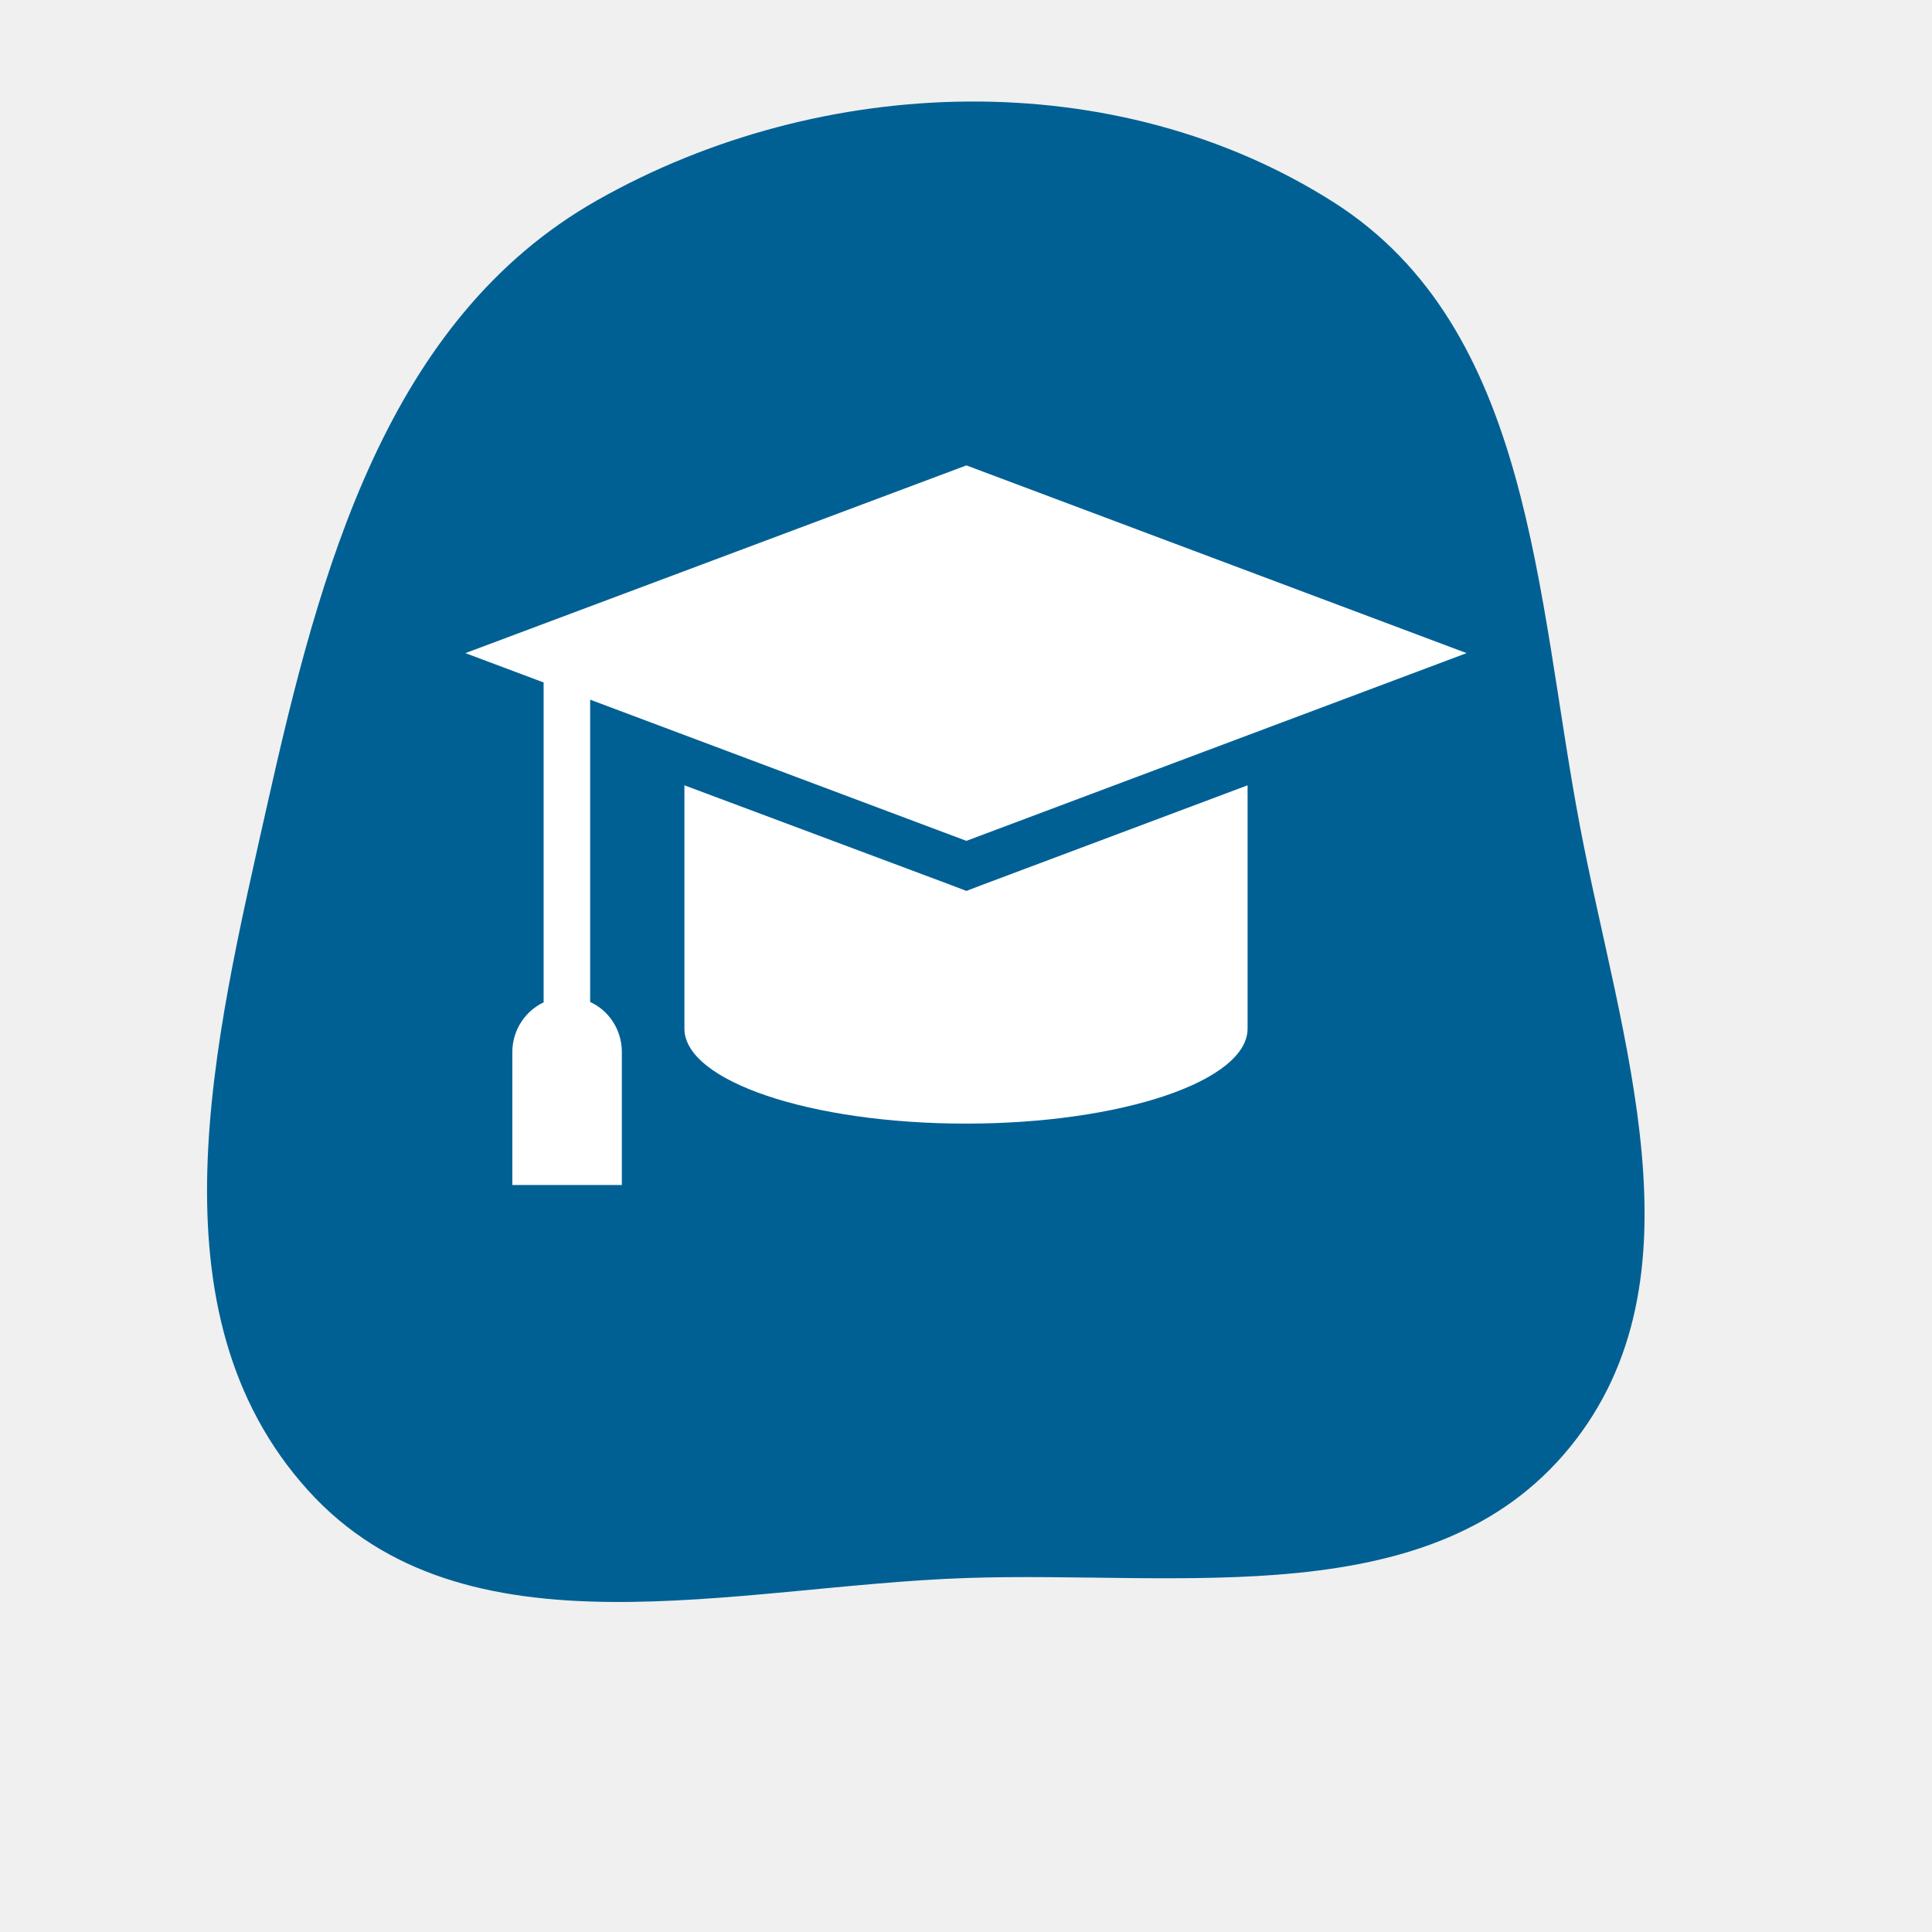
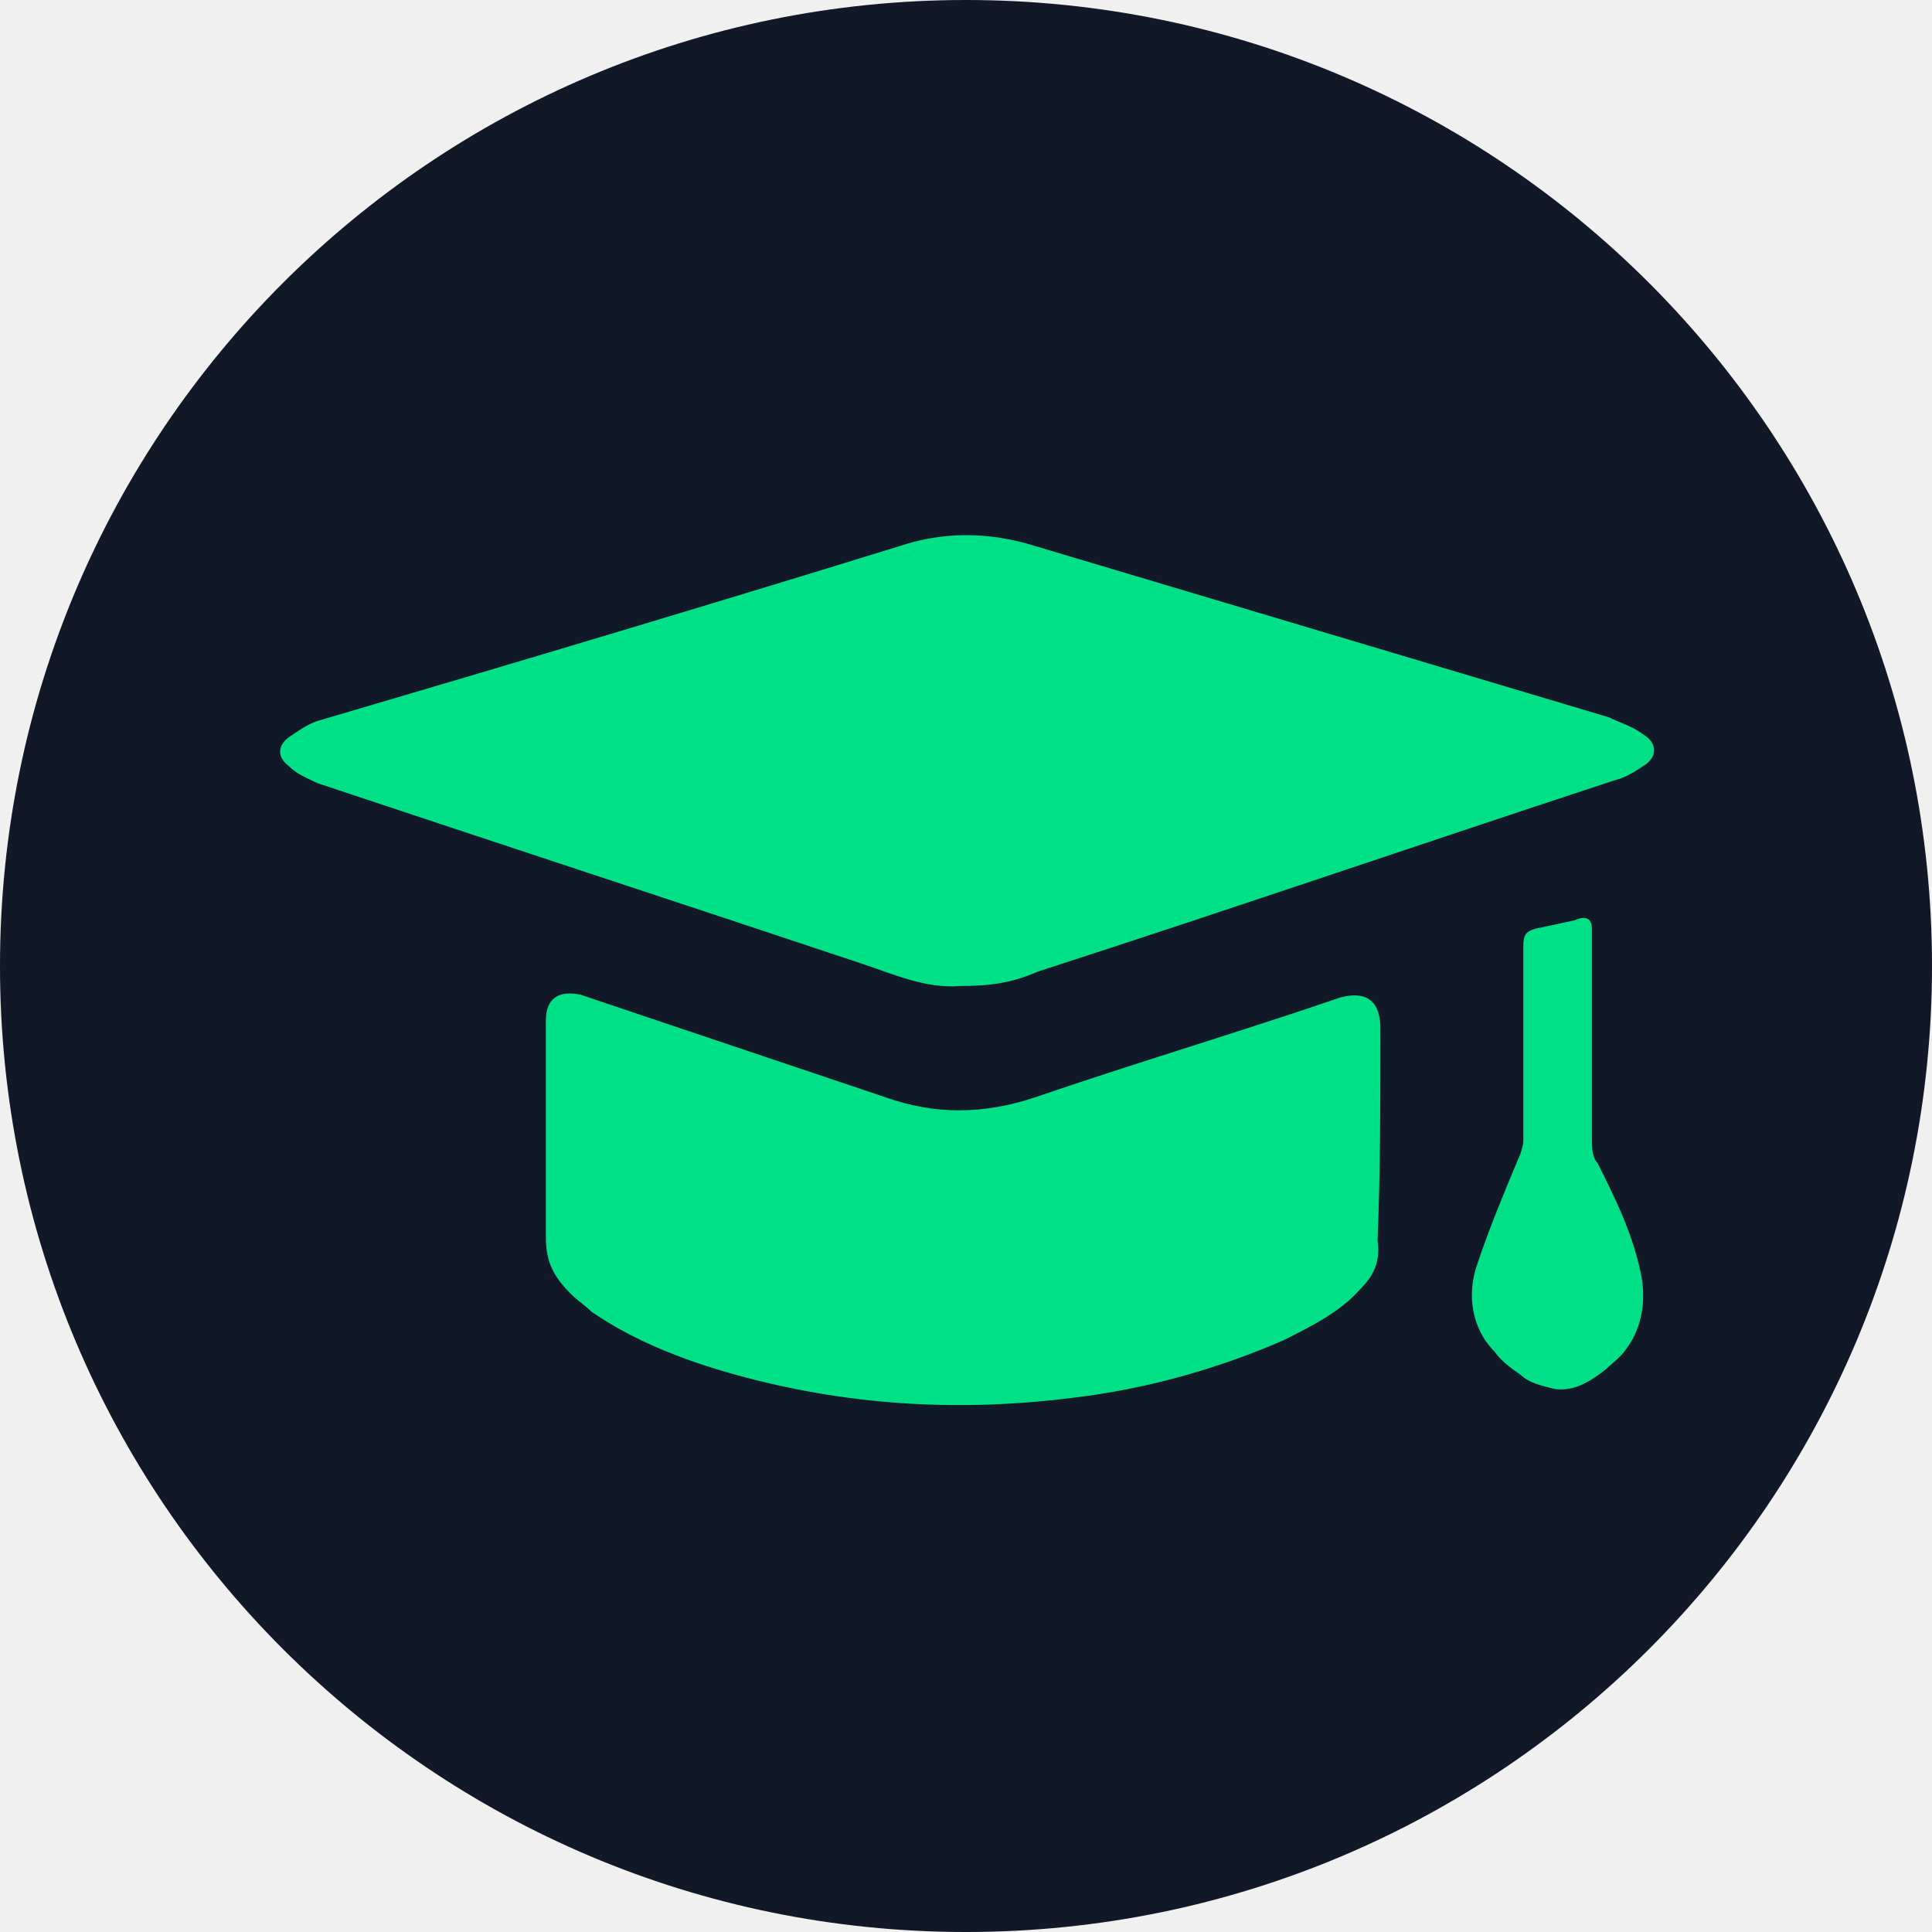
- <svg xmlns="http://www.w3.org/2000/svg" fill="#ffffff" version="1.1" id="Layer_1" width="800px" height="800px" viewBox="-117 -117 494.00 494.00" xml:space="preserve" stroke="#ffffff" stroke-width="0.003" transform="rotate(0)">
-   <g id="SVGRepo_bgCarrier" stroke-width="0" transform="translate(7.8,7.8), scale(0.94)">
-     <path transform="translate(-117, -117), scale(15.4375)" d="M16,26.784C19.815,26.654,24.224,27.44,26.638,24.483C29.067,21.507,27.533,17.305,26.817,13.531C26.046,9.461,25.974,4.769,22.48,2.544C18.641,0.1,13.463,0.264,9.502,2.507C5.79,4.609,4.613,9.025,3.681,13.188C2.755,17.321,1.567,22.104,4.41,25.243C7.163,28.281,11.902,26.924,16,26.784" fill="#006094" strokewidth="0" />
+ <svg xmlns="http://www.w3.org/2000/svg" width="64px" height="64px" viewBox="-7.8 -7.8 67.60 67.60" enable-background="new 0 0 52 52" xml:space="preserve" fill="#00e187">
+   <g id="SVGRepo_bgCarrier" stroke-width="0" transform="translate(0,0), scale(1)">
+     <rect x="-7.8" y="-7.8" width="67.60" height="67.60" rx="33.8" fill="#111827" strokewidth="0" />
  </g>
-   <g id="SVGRepo_tracerCarrier" stroke-linecap="round" stroke-linejoin="round" stroke="#CCCCCC" stroke-width="3.12" />
+   <g id="SVGRepo_tracerCarrier" stroke-linecap="round" stroke-linejoin="round" />
  <g id="SVGRepo_iconCarrier">
-     <path d="M134.3,109.2L202,83.8V146c0,13.4-32.2,24.3-72,24.3S58,159.4,58,146V83.8l67.9,25.4l4.2,1.6L134.3,109.2z M130.1,98L258,50 L130.1,2L2,50l20,7.5v81.8c-4.7,2.2-8,7.1-8,12.7v34h28v-34c0-5.7-3.3-10.6-8.1-12.8V61.9L130.1,98z" />
+     <g display="none">
+       <path display="inline" opacity="0.2" enable-background="new" d="M0,0v52h52V0H0z M49.9,49.9H2.1V2.1h47.8 C49.9,2.1,49.9,49.9,49.9,49.9z" />
+     </g>
+     <g display="none">
+       <rect x="2" y="2" display="inline" fill="none" stroke-width="0.25" stroke-miterlimit="10" width="48" height="48" />
+     </g>
+     <g display="none">
+       <g display="inline" opacity="0.5">
+         <line fill="none" stroke-width="0.25" stroke-miterlimit="10" x1="50" y1="2" x2="2" y2="50" />
+         <line fill="none" stroke-width="0.25" stroke-miterlimit="10" x1="2" y1="2" x2="49.9" y2="50" />
+         <rect x="2" y="2" fill="none" stroke-width="0.25" stroke-miterlimit="10" width="2" height="48" />
+         <rect x="4" y="2" fill="none" stroke-width="0.25" stroke-miterlimit="10" width="2" height="48" />
+         <rect x="6" y="2" fill="none" stroke-width="0.25" stroke-miterlimit="10" width="2" height="48" />
+         <rect x="8" y="2" fill="none" stroke-width="0.25" stroke-miterlimit="10" width="2" height="48" />
+         <rect x="10" y="2" fill="none" stroke-width="0.25" stroke-miterlimit="10" width="2" height="48" />
+         <rect x="12" y="2" fill="none" stroke-width="0.25" stroke-miterlimit="10" width="2" height="48" />
+         <rect x="14" y="2" fill="none" stroke-width="0.25" stroke-miterlimit="10" width="2" height="48" />
+         <rect x="16" y="2" fill="none" stroke-width="0.25" stroke-miterlimit="10" width="2" height="48" />
+         <rect x="18" y="2" fill="none" stroke-width="0.25" stroke-miterlimit="10" width="2" height="48" />
+         <rect x="20" y="2" fill="none" stroke-width="0.25" stroke-miterlimit="10" width="2" height="48" />
+         <rect x="22" y="2" fill="none" stroke-width="0.25" stroke-miterlimit="10" width="2" height="48" />
+         <rect x="24" y="2" fill="none" stroke-width="0.25" stroke-miterlimit="10" width="2" height="48" />
+         <rect x="26" y="2" fill="none" stroke-width="0.25" stroke-miterlimit="10" width="2" height="48" />
+         <rect x="28" y="2" fill="none" stroke-width="0.25" stroke-miterlimit="10" width="2" height="48" />
+         <rect x="30" y="2" fill="none" stroke-width="0.25" stroke-miterlimit="10" width="2" height="48" />
+         <rect x="32" y="2" fill="none" stroke-width="0.25" stroke-miterlimit="10" width="2" height="48" />
+         <rect x="34" y="2" fill="none" stroke-width="0.25" stroke-miterlimit="10" width="2" height="48" />
+         <rect x="36" y="2" fill="none" stroke-width="0.25" stroke-miterlimit="10" width="2" height="48" />
+         <rect x="38" y="2" fill="none" stroke-width="0.25" stroke-miterlimit="10" width="2" height="48" />
+         <rect x="40" y="2" fill="none" stroke-width="0.25" stroke-miterlimit="10" width="2" height="48" />
+         <rect x="42" y="2" fill="none" stroke-width="0.25" stroke-miterlimit="10" width="2" height="48" />
+         <rect x="44" y="2" fill="none" stroke-width="0.25" stroke-miterlimit="10" width="2" height="48" />
+         <rect x="46" y="2" fill="none" stroke-width="0.25" stroke-miterlimit="10" width="2" height="48" />
+         <rect x="48" y="2" fill="none" stroke-width="0.25" stroke-miterlimit="10" width="2" height="48" />
+         <rect x="2" y="48" fill="none" stroke-width="0.25" stroke-miterlimit="10" width="48" height="2" />
+         <rect x="2" y="46" fill="none" stroke-width="0.25" stroke-miterlimit="10" width="48" height="2" />
+         <rect x="2" y="44" fill="none" stroke-width="0.25" stroke-miterlimit="10" width="48" height="2" />
+         <rect x="2" y="42" fill="none" stroke-width="0.25" stroke-miterlimit="10" width="48" height="2" />
+         <rect x="2" y="40" fill="none" stroke-width="0.25" stroke-miterlimit="10" width="48" height="2" />
+         <rect x="2" y="38" fill="none" stroke-width="0.25" stroke-miterlimit="10" width="48" height="2" />
+         <rect x="2" y="36" fill="none" stroke-width="0.25" stroke-miterlimit="10" width="48" height="2" />
+         <rect x="2" y="34" fill="none" stroke-width="0.25" stroke-miterlimit="10" width="48" height="2" />
+         <rect x="2" y="32" fill="none" stroke-width="0.25" stroke-miterlimit="10" width="48" height="2" />
+         <rect x="2" y="30" fill="none" stroke-width="0.25" stroke-miterlimit="10" width="48" height="2" />
+         <rect x="2" y="28" fill="none" stroke-width="0.25" stroke-miterlimit="10" width="48" height="2" />
+         <rect x="2" y="26" fill="none" stroke-width="0.25" stroke-miterlimit="10" width="48" height="2" />
+         <rect x="2" y="24" fill="none" stroke-width="0.25" stroke-miterlimit="10" width="48" height="2" />
+         <rect x="2" y="22" fill="none" stroke-width="0.25" stroke-miterlimit="10" width="48" height="2" />
+         <rect x="2" y="20" fill="none" stroke-width="0.25" stroke-miterlimit="10" width="48" height="2" />
+         <rect x="2" y="18" fill="none" stroke-width="0.25" stroke-miterlimit="10" width="48" height="2" />
+         <rect x="2" y="16" fill="none" stroke-width="0.25" stroke-miterlimit="10" width="48" height="2" />
+         <rect x="2" y="14" fill="none" stroke-width="0.25" stroke-miterlimit="10" width="48" height="2" />
+         <rect x="2" y="12" fill="none" stroke-width="0.25" stroke-miterlimit="10" width="48" height="2" />
+         <rect x="2" y="10" fill="none" stroke-width="0.25" stroke-miterlimit="10" width="48" height="2" />
+         <rect x="2" y="8" fill="none" stroke-width="0.25" stroke-miterlimit="10" width="48" height="2" />
+         <rect x="2" y="6" fill="none" stroke-width="0.25" stroke-miterlimit="10" width="48" height="2" />
+         <rect x="2" y="4" fill="none" stroke-width="0.25" stroke-miterlimit="10" width="48" height="2" />
+         <rect x="2" y="2" fill="none" stroke-width="0.25" stroke-miterlimit="10" width="48" height="2" />
+       </g>
+     </g>
+     <g>
+       <path d="M25.8,26.7c-1.2,0.1-2.3-0.4-3.5-0.8c-6.3-2.1-12.7-4.2-19-6.3c-0.4-0.2-0.7-0.3-1-0.6 c-0.4-0.3-0.4-0.7,0-1c0.3-0.2,0.7-0.5,1.1-0.6c6.8-2,13.5-4,20.3-6.1c1.5-0.5,3.1-0.5,4.7,0c6.7,2,13.4,4,20.1,6 c0.4,0.2,0.8,0.3,1.2,0.6c0.5,0.3,0.5,0.8,0,1.1c-0.3,0.2-0.6,0.4-1,0.5C42,21.7,35.3,24,28.5,26.2C27.6,26.6,26.8,26.7,25.8,26.7z " />
+       <path d="M12.5,27c-1-0.2-1.2,0.4-1.2,0.9c0,2.6,0,5.1,0,7.6c0,0.9,0.3,1.4,0.9,2c0.2,0.2,0.5,0.4,0.7,0.6 c1.6,1.1,3.5,1.8,5.4,2.3c3.8,1,7.6,1.2,11.5,0.7c2.5-0.3,5-1,7.3-2c1-0.5,2-1,2.7-1.8c0.5-0.5,0.7-1,0.6-1.7 c0.1-2.4,0.1-4.9,0.1-7.4c0-1.4-1-1.2-1.4-1.1c-3.5,1.2-7.2,2.3-10.7,3.5c-1.8,0.6-3.5,0.6-5.2,0L12.5,27z" />
+       <path d="M45.9,24.7c-0.3,0.1-0.4,0.2-0.4,0.6c0,2.3,0,4.5,0,6.8c0,0.2-0.1,0.5-0.2,0.7c-0.5,1.2-1,2.4-1.4,3.6 c-0.4,1.1-0.2,2.3,0.6,3.1c0.2,0.3,0.6,0.6,0.9,0.8c0.3,0.3,0.8,0.4,1.2,0.5c0.7,0.1,1.3-0.3,1.8-0.7c0.2-0.2,0.5-0.4,0.7-0.7 c0.6-0.8,0.7-1.8,0.5-2.7c-0.3-1.4-0.9-2.6-1.5-3.8c-0.2-0.2-0.2-0.6-0.2-0.8c0-2.5,0-4.9,0-7.4c0-0.5-0.4-0.4-0.6-0.3L45.9,24.7z" />
+     </g>
  </g>
</svg>
